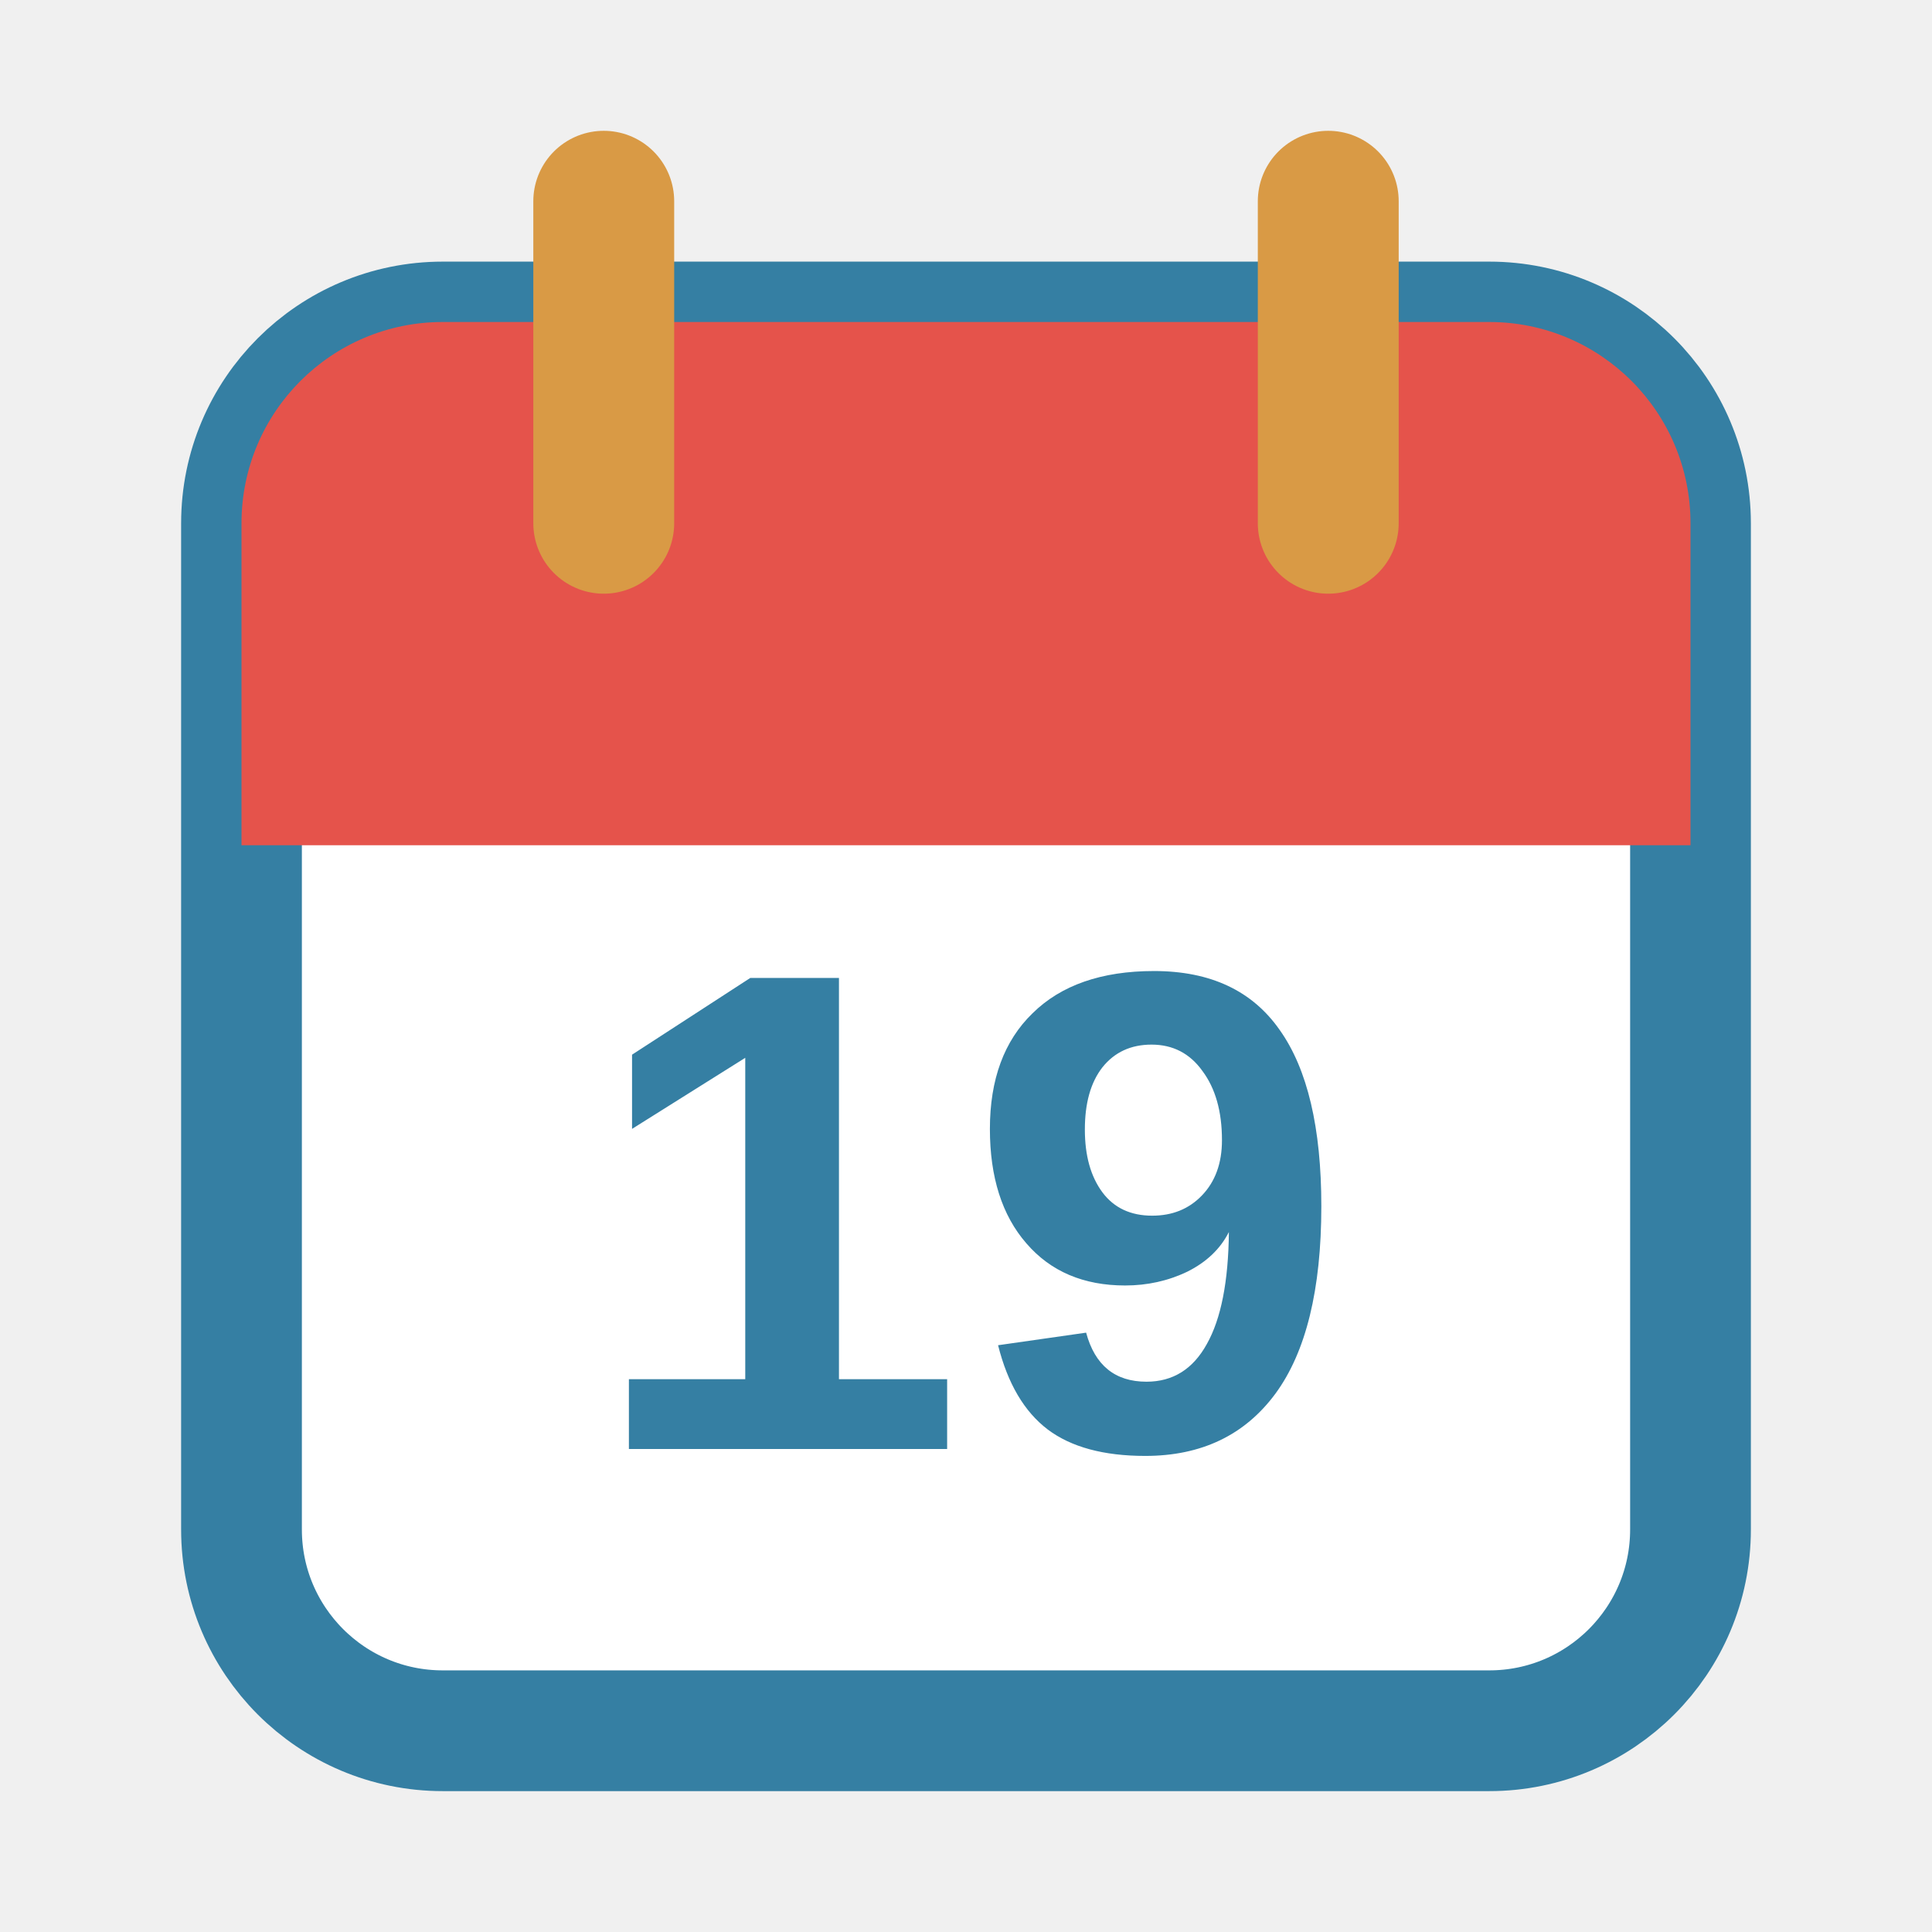
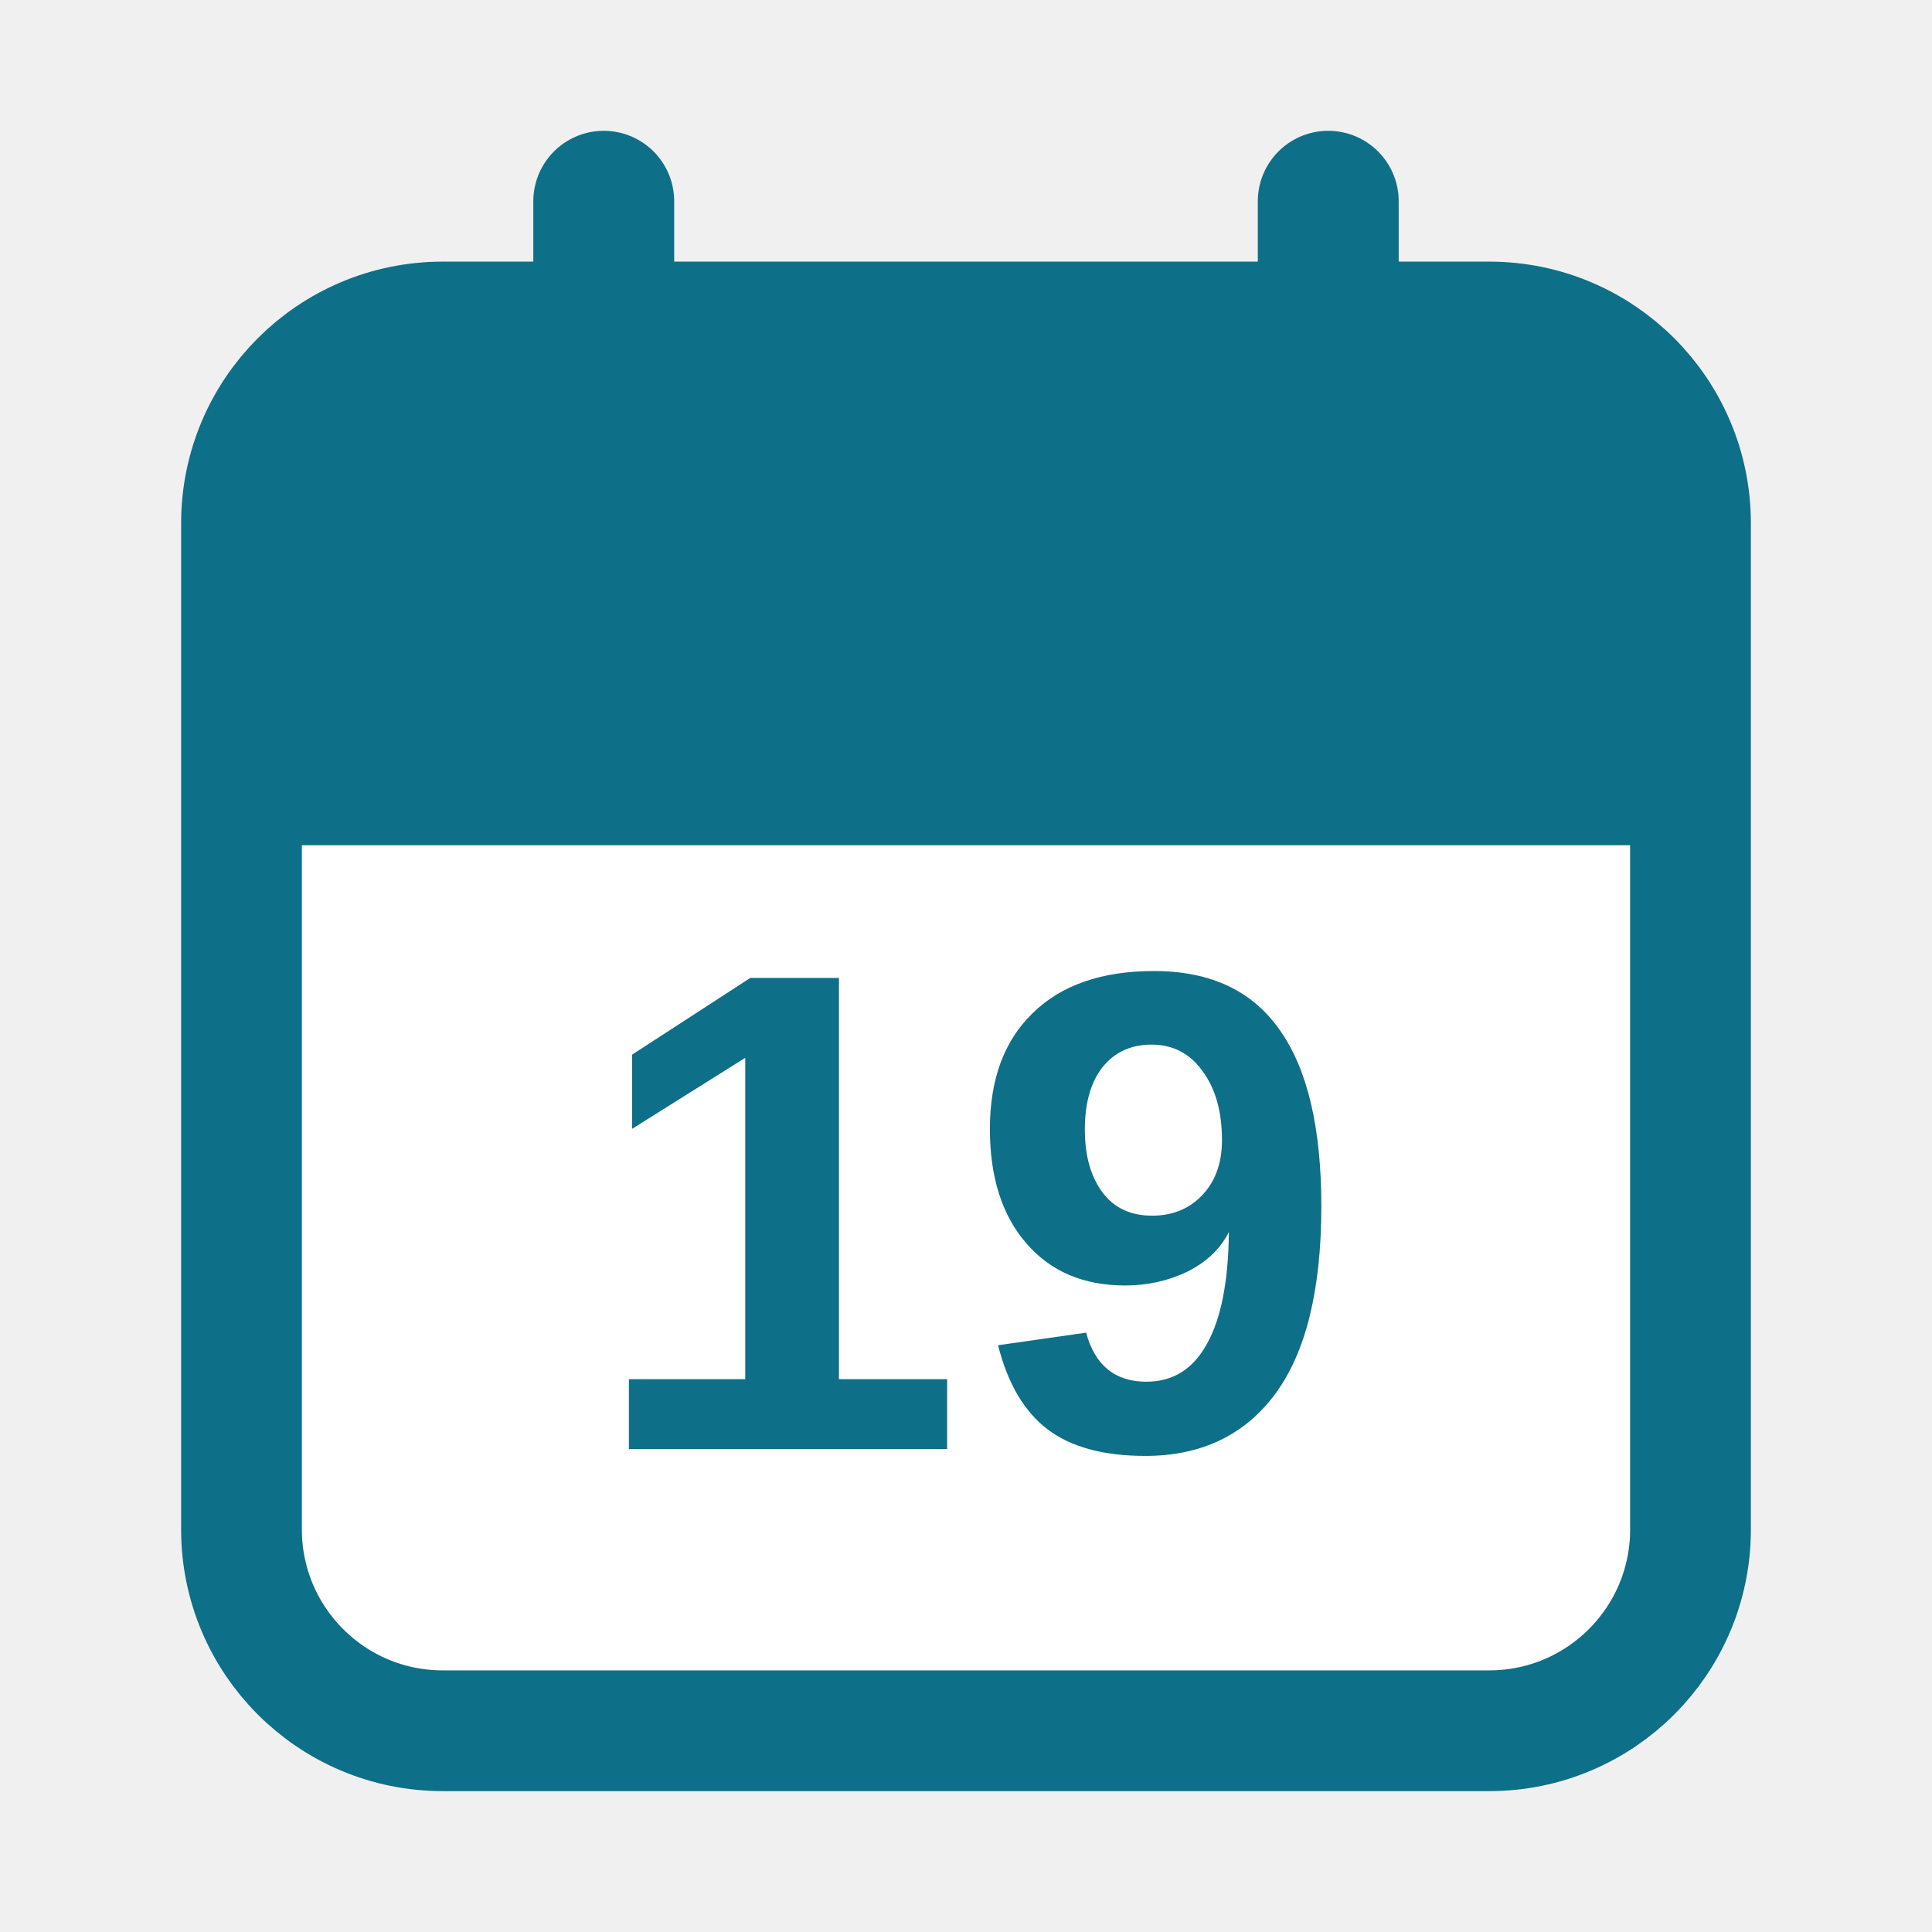
<svg xmlns="http://www.w3.org/2000/svg" viewBox="0 0 48 48">
-   <rect x="6" y="8" width="36" height="35" rx="5" fill="#FFFFFF" stroke="#357FA3" stroke-width="3" />
-   <path d="M6 13a5 5 0 0 1 5-5h26a5 5 0 0 1 5 5v8H6v-8Z" fill="#E5534B" />
-   <path d="M15 5v8M33 5v8" stroke="#D99A45" stroke-width="3.5" stroke-linecap="round" />
-   <text x="24" y="36" text-anchor="middle" font-family="Arial, sans-serif" font-size="17" font-weight="700" fill="#357FA3">19</text>
+   <rect x="6" y="8" width="36" height="35" rx="5" fill="#FFFFFF" stroke="#0e6f88" stroke-width="3" />
+   <path d="M6 13a5 5 0 0 1 5-5h26a5 5 0 0 1 5 5v8H6v-8Z" fill="#0e6f88" />
+   <path d="M15 5v8M33 5v8" stroke="#0e6f88" stroke-width="3.5" stroke-linecap="round" />
+   <text x="24" y="36" text-anchor="middle" font-family="Arial, sans-serif" font-size="17" font-weight="700" fill="#0e6f88">19</text>
</svg>
